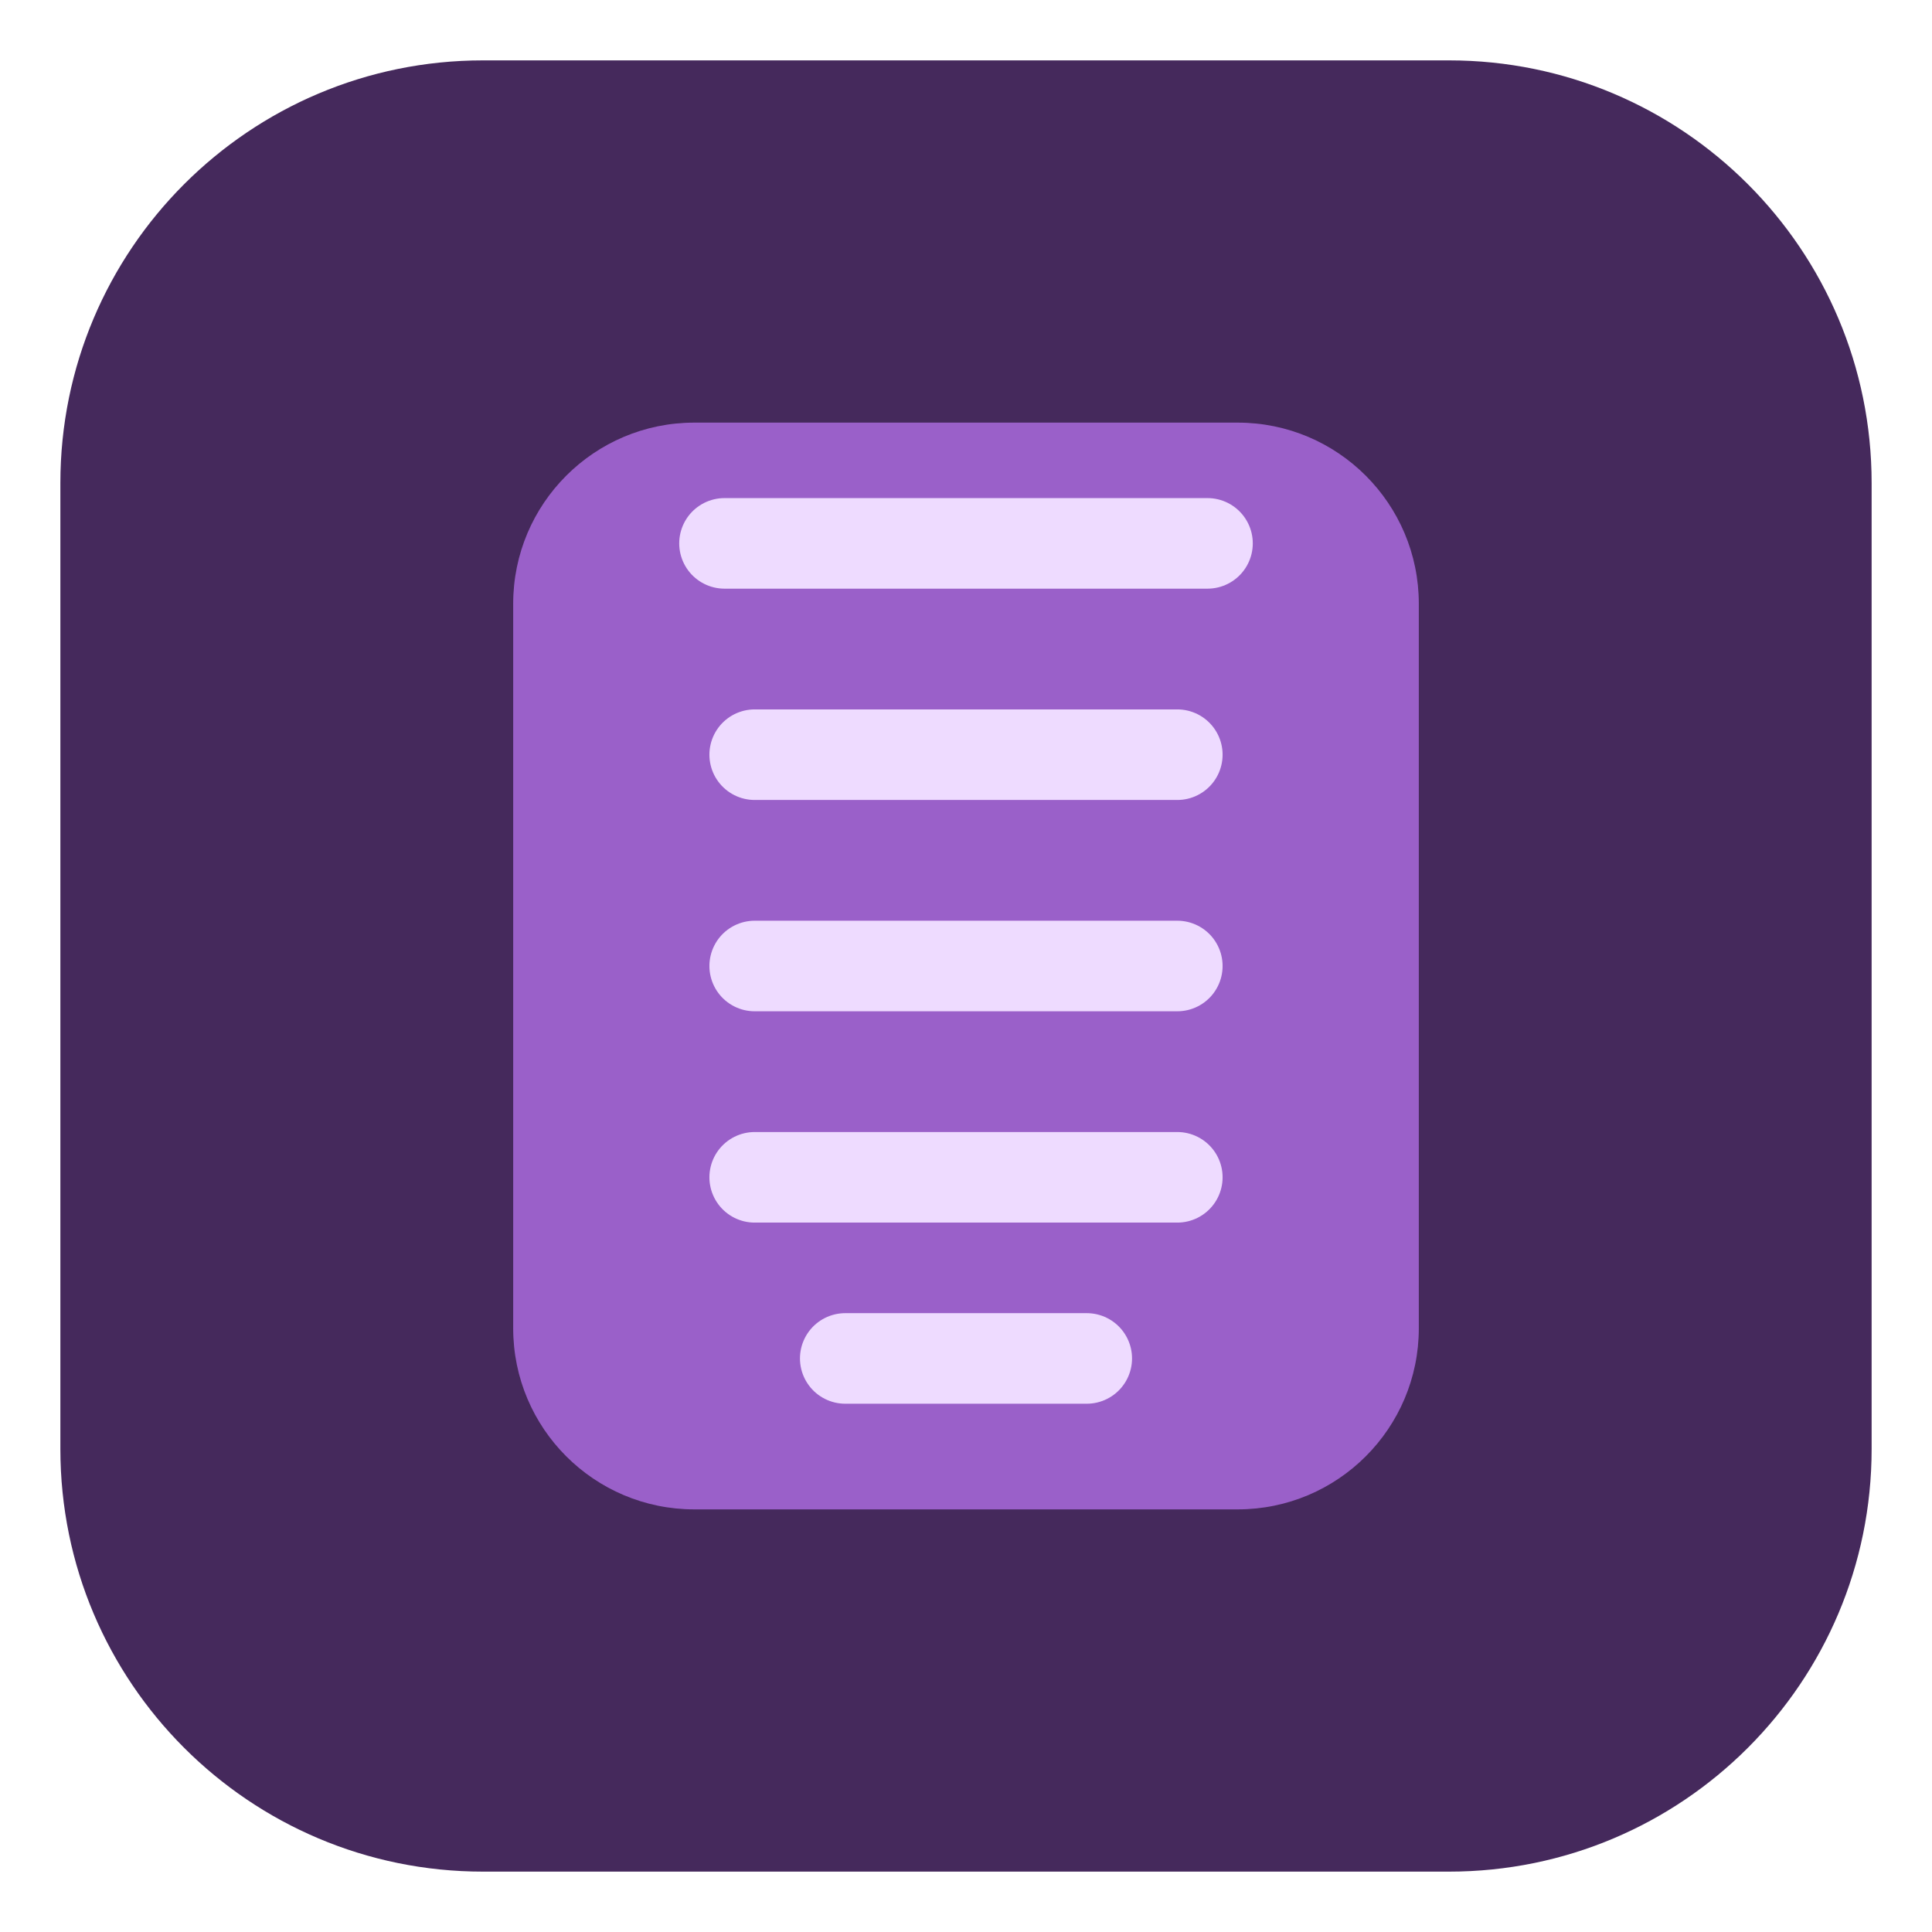
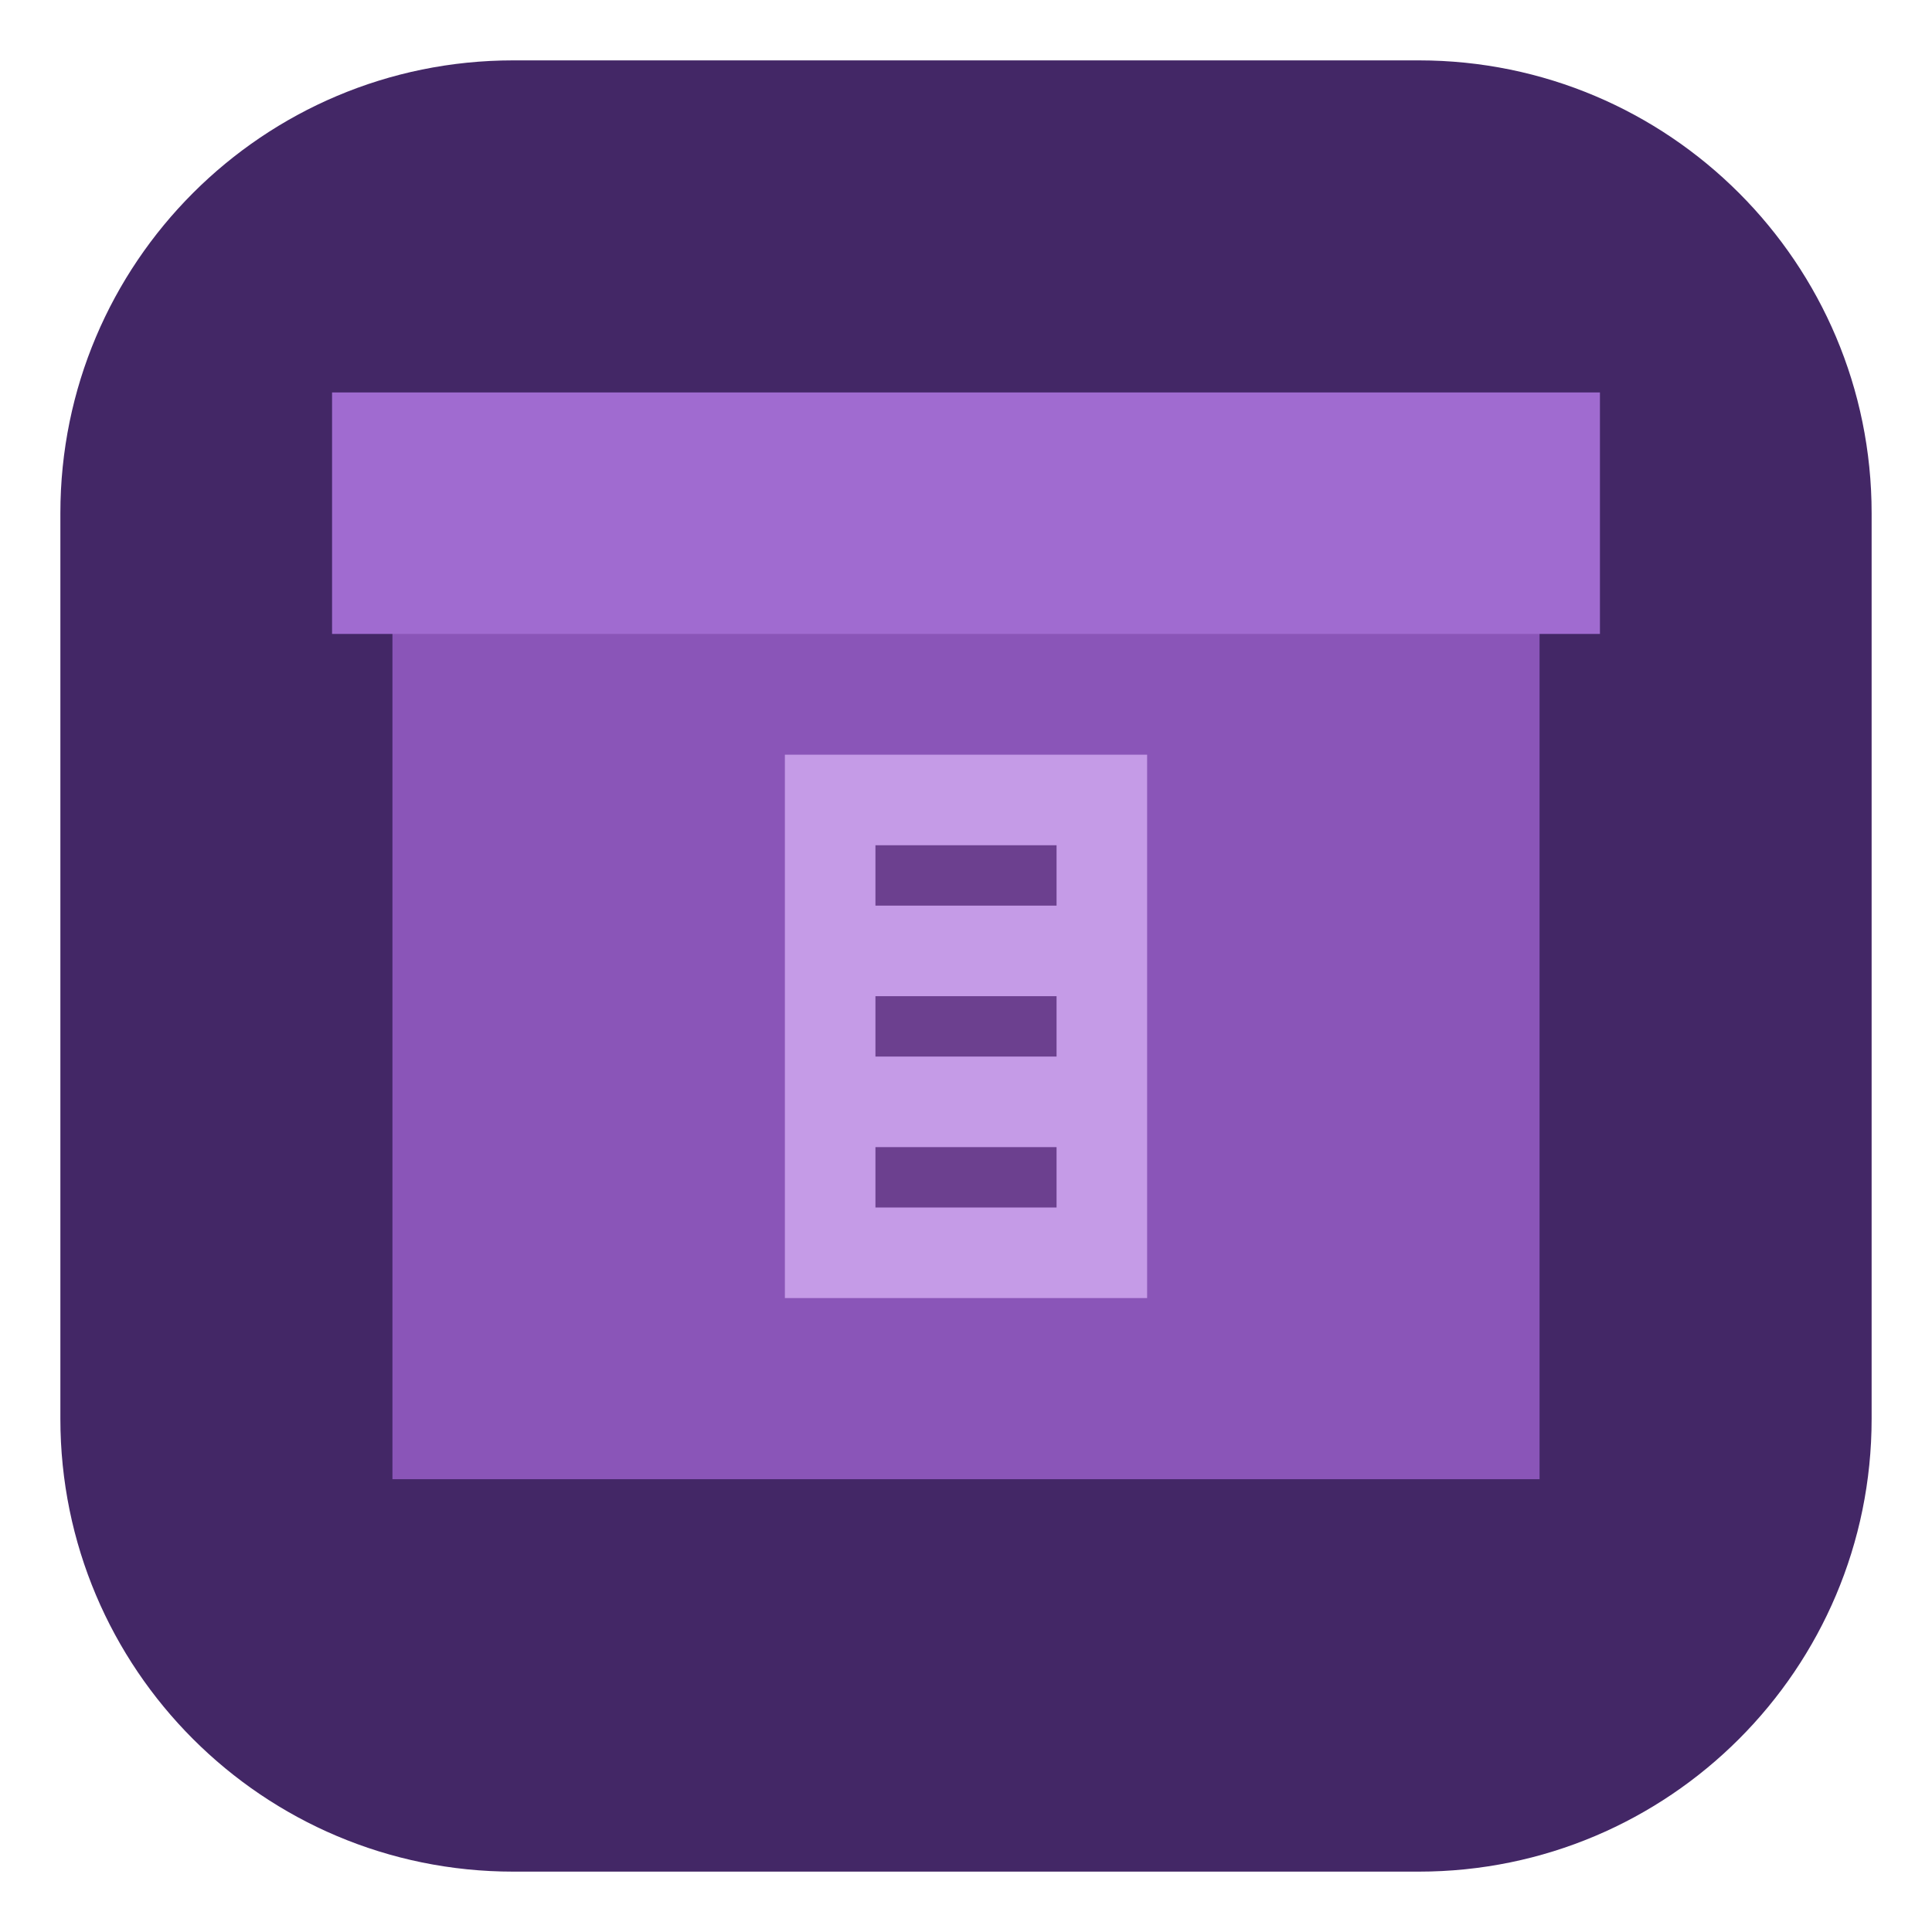
- <svg xmlns="http://www.w3.org/2000/svg" width="64" height="64" viewBox="0 0 64 64">
-   <rect x="2" y="2" width="60" height="60" rx="14" fill="#45295c" />
-   <rect x="17" y="14" width="30" height="36" rx="6" fill="#9a60c9" />
-   <path d="M24 18h16M25 25h14M25 32h14M25 39h14" stroke="#eedbff" stroke-width="3" stroke-linecap="round" />
-   <path d="M28 45h8" stroke="#eedbff" stroke-width="3" stroke-linecap="round" />
+ <svg xmlns="http://www.w3.org/2000/svg" viewBox="0 0 64 64">
+   <rect x="2" y="2" width="60" height="60" rx="15" fill="#432766" />
+   <path d="M13 18h38v31H13z" fill="#8a55b8" />
+   <path d="M11 13h42v8H11z" fill="#a06bd0" />
+   <path d="M26 25h12v18H26z" fill="#c59be7" />
+   <path d="M29 29h6M29 34h6M29 39h6" stroke="#6c408f" stroke-width="2" />
</svg>
